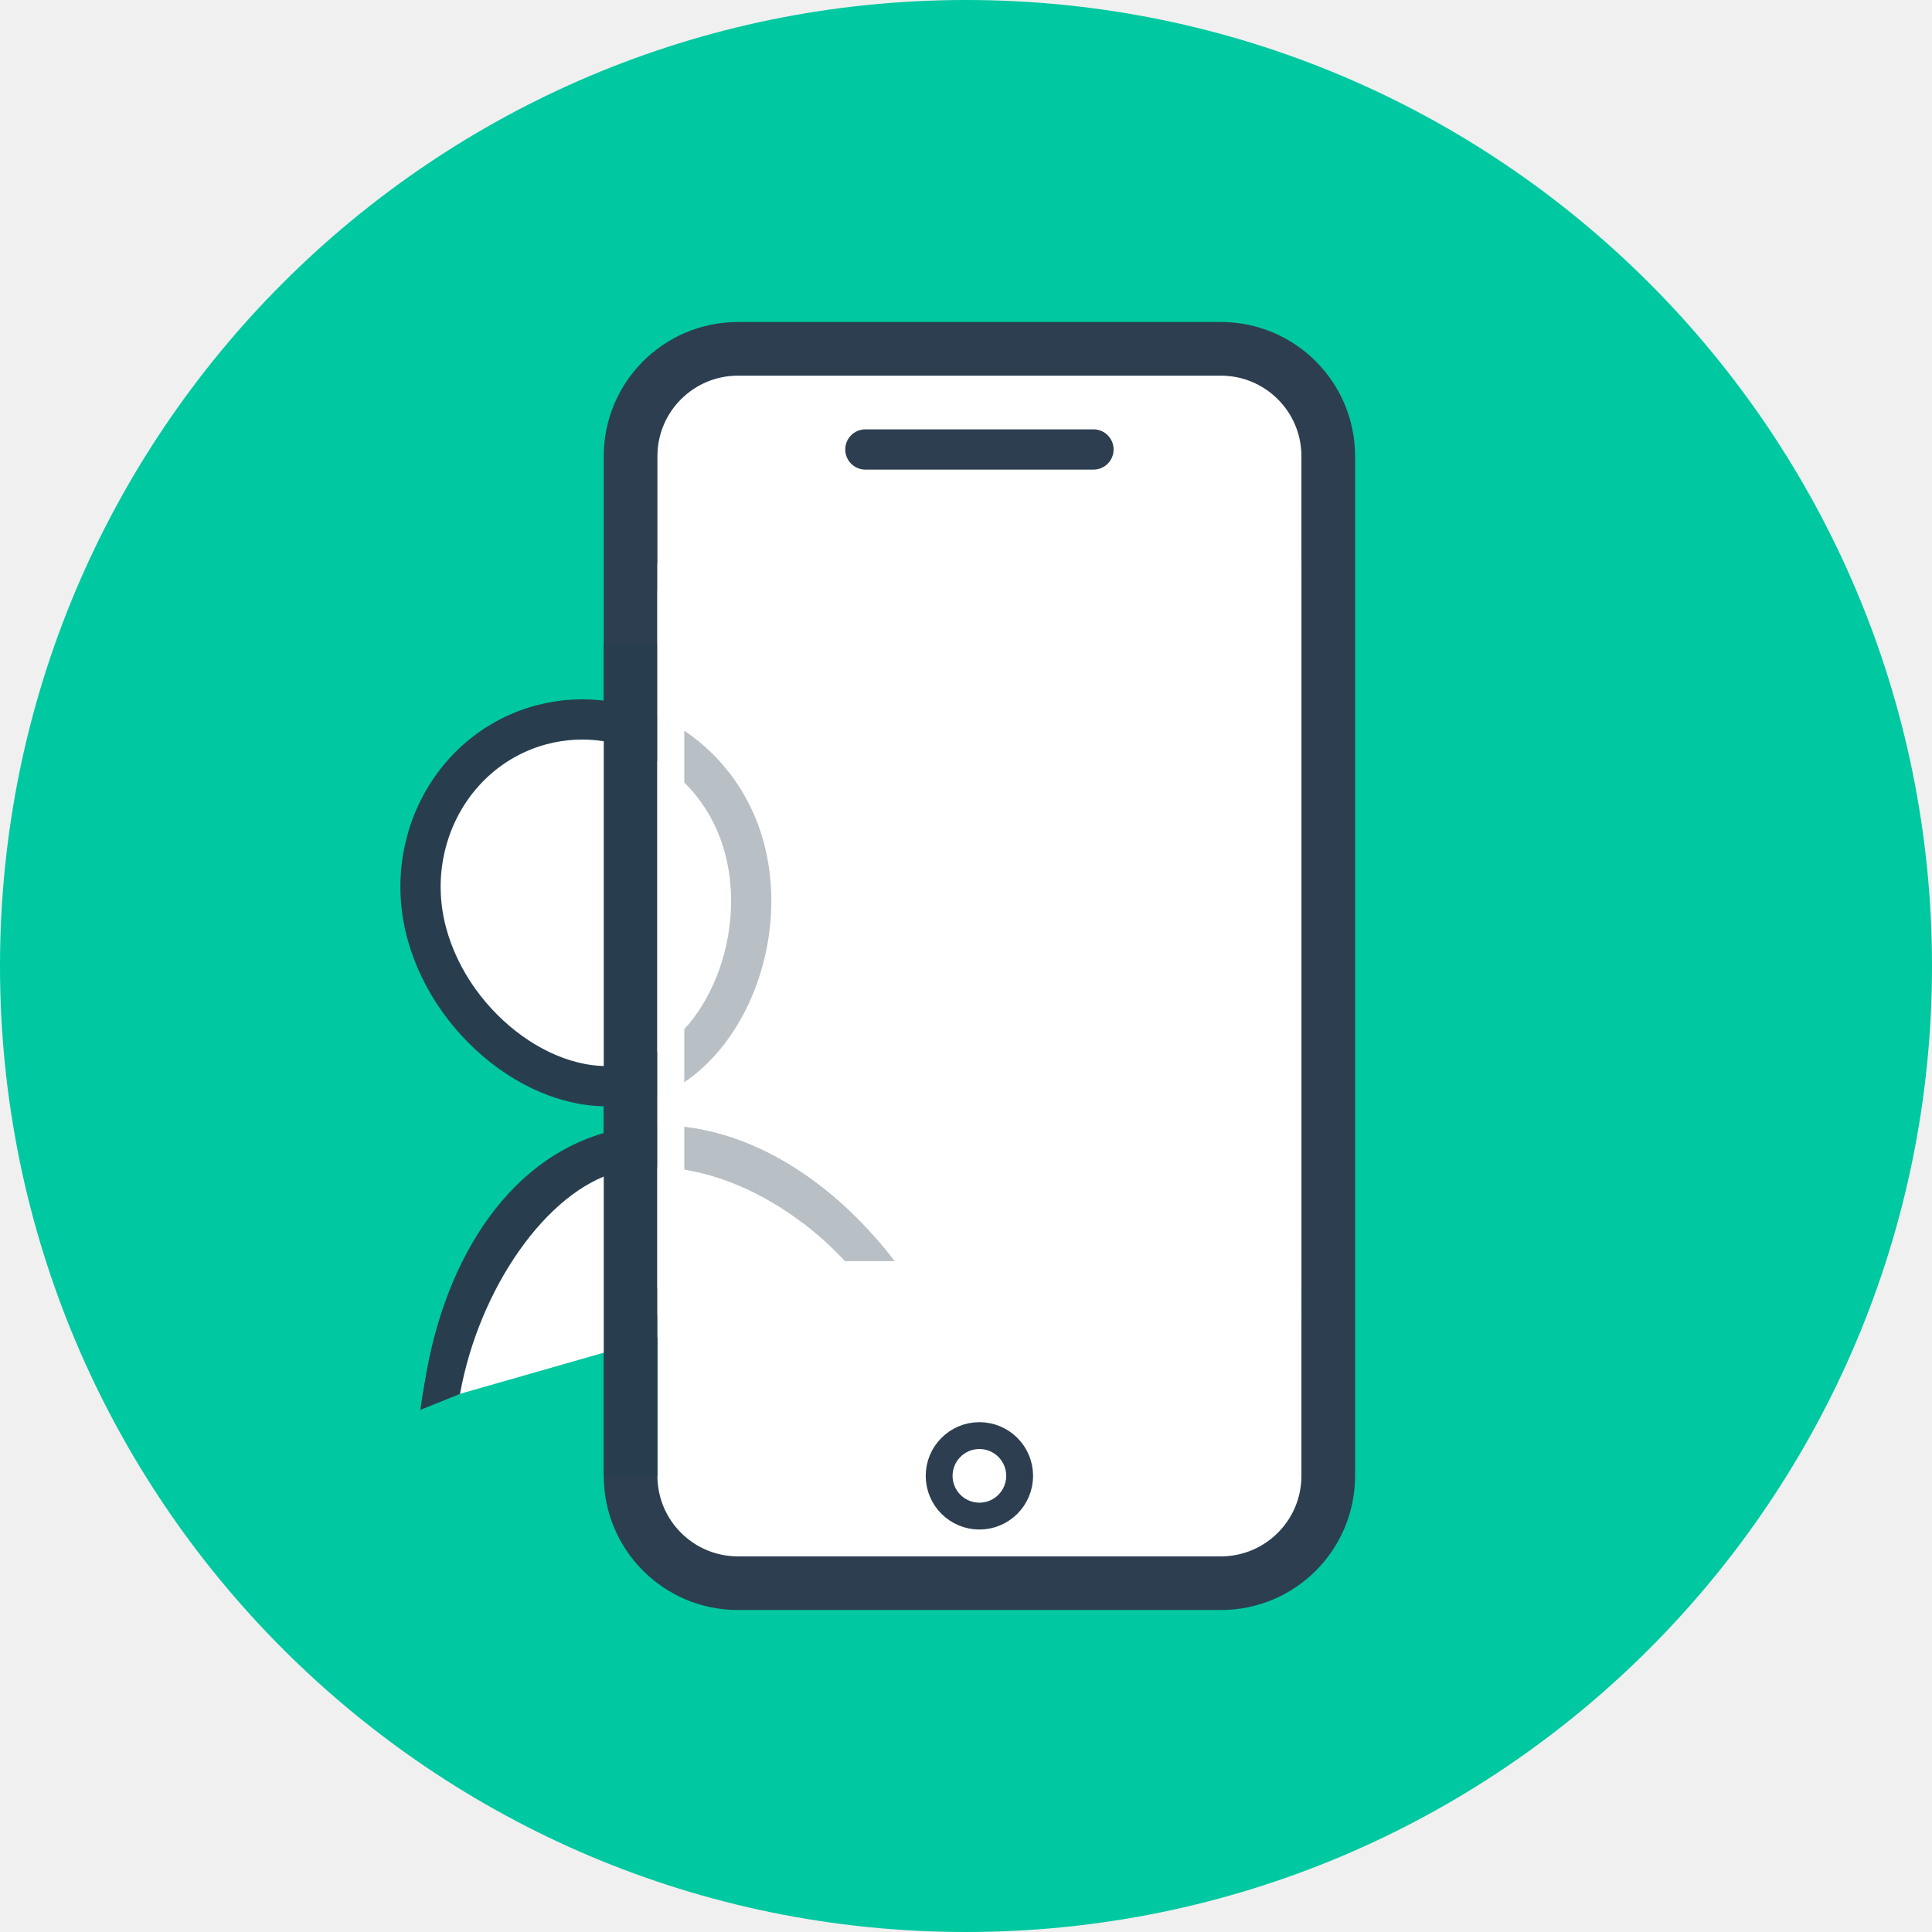
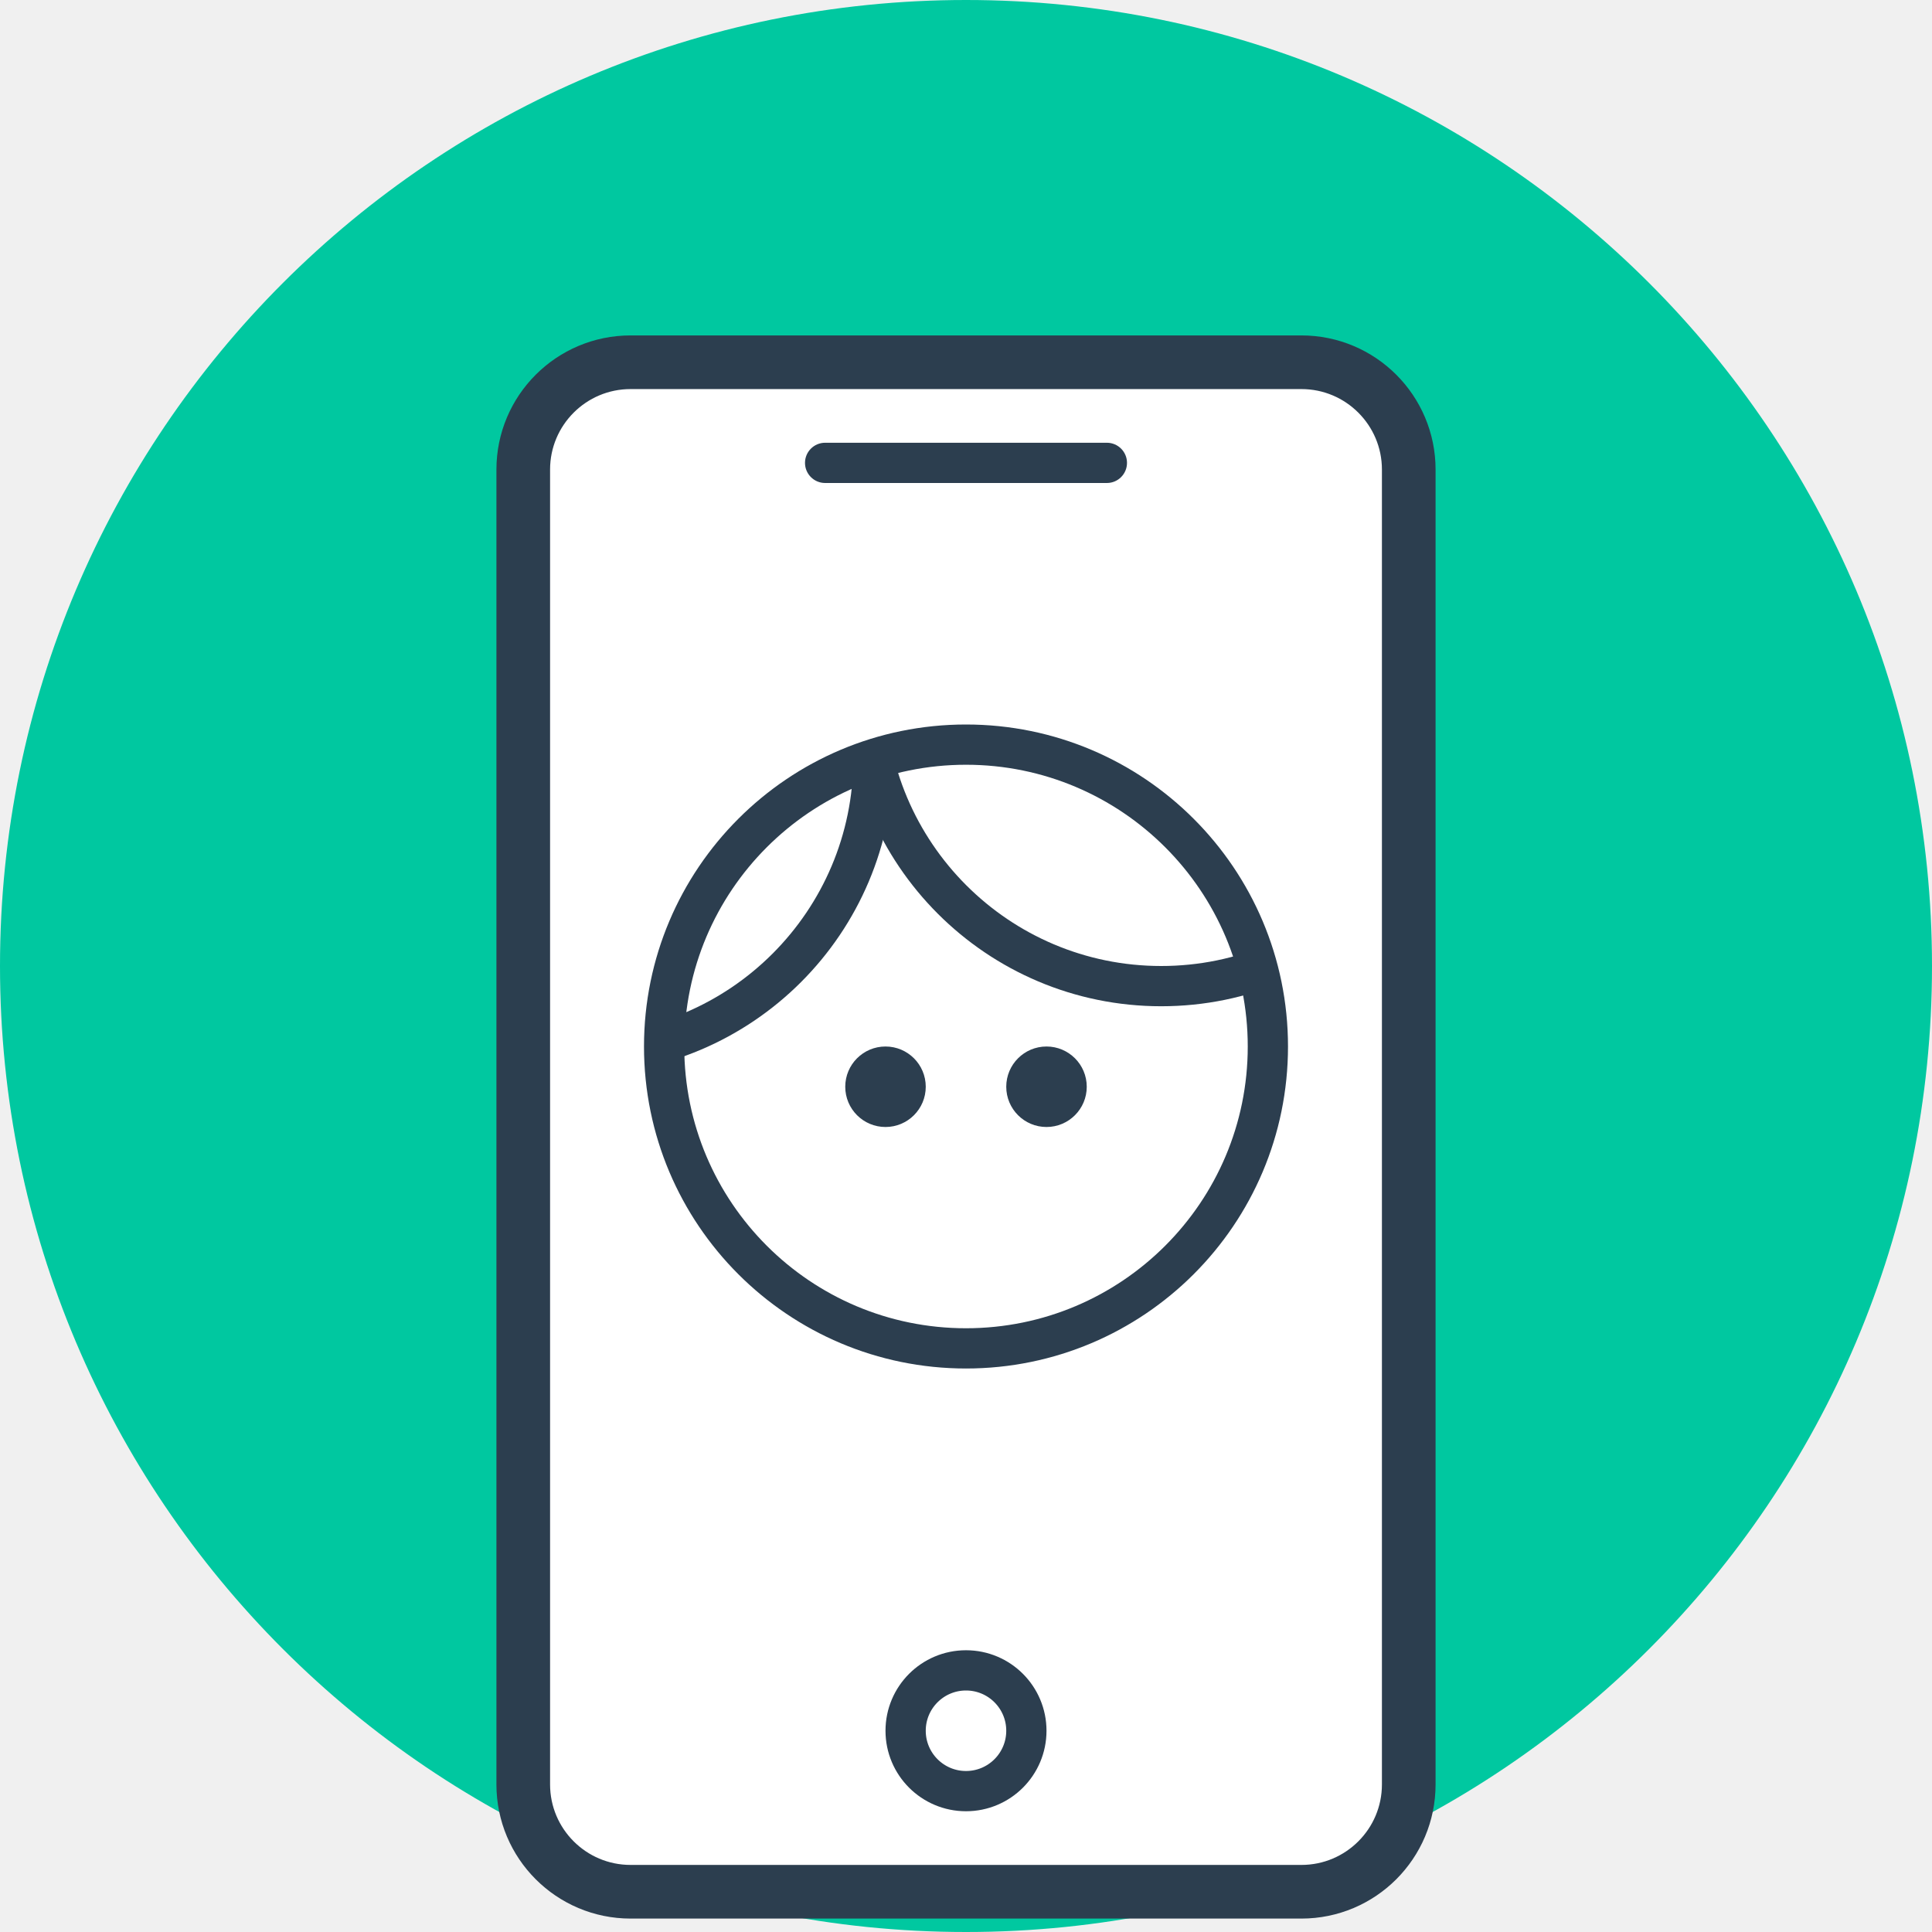
- <svg xmlns="http://www.w3.org/2000/svg" width="48" height="48">
+ <svg xmlns="http://www.w3.org/2000/svg" xmlns:xlink="http://www.w3.org/1999/xlink" width="48" height="48">
+   <defs>
+     <circle id="a" cx="8" cy="8" r="7.5" />
+   </defs>
  <g fill="none" fill-rule="evenodd">
-     <circle fill="#00C8A0" cx="24" cy="24" r="24" />
-     <g transform="translate(15 8)">
-       <rect stroke="#2C3E4F" stroke-width="1.333" fill="#FFF" x=".667" y=".667" width="17.333" height="30.667" rx="2.667" />
-       <rect fill="#2C3E4F" x="6" y="2.667" width="6.667" height="1" rx=".5" />
-       <circle stroke="#2C3E4F" stroke-width=".667" fill="#FFF" cx="9.333" cy="28.667" r="1" />
+     <circle fill="#00C8A0" fill-rule="nonzero" cx="24" cy="24" r="24" />
+     <rect stroke="#2C3E4F" stroke-width="1.333" fill="#FFF" fill-rule="nonzero" x="13" y="9" width="22" height="38" rx="2.667" />
+     <rect fill="#2C3E4F" fill-rule="nonzero" x="20" y="11" width="8" height="1" rx=".5" />
+     <g transform="translate(16 18)">
+       <mask id="b" fill="#fff">
+         <use xlink:href="#a" />
+       </mask>
+       <circle stroke="#2C3E4F" mask="url(#b)" cx="12.85" cy="-.85" r="7.35" />
+       <circle stroke="#2C3E4F" mask="url(#b)" cx="-1.65" cy=".85" r="7.35" />
    </g>
-     <path d="M15.336 29.119c1.832-.491 4.313.553 6.006 2.611l.985-.264c-1.959-2.625-4.71-4.014-7.255-3.332-2.504.671-4.14 3.319-4.559 6.497l.985-.264c.471-2.617 2.087-4.78 3.838-5.249z" fill="#283E4F" fill-rule="nonzero" />
-     <path fill="#FFF" d="M11.967 31.278l3.682-2.866 6.733 3.081-11.744 3.363z" />
-     <path d="M15.336 29.119c1.832-.491 4.313.553 6.006 2.611l.985-.264c-1.959-2.625-4.71-4.014-7.255-3.332-2.504.671-4.209 3.716-4.628 6.894l.985-.397c.471-2.617 2.156-5.044 3.907-5.513z" fill="#283E4F" fill-rule="nonzero" />
-     <path d="M15.824 26.888c2.053-.55 3.317-3.409 2.67-5.825-.609-2.275-2.873-3.637-5.049-3.054-1.446.388-2.538 1.556-2.884 3.038-.162.693-.151 1.421.039 2.131.647 2.416 3.171 4.26 5.225 3.71z" stroke="#283E4F" fill="#FFF" />
-     <path fill="#283E4F" d="M15 16h1.333v20.667H15z" />
-     <path fill-opacity=".67" fill="#FFF" d="M16.333 14.667h16v18h-16z" />
-     <path stroke="#FFF" stroke-width=".667" d="M16.667 14.333H32v17.333H16.667z" />
+     <circle stroke="#2C3E4F" fill="#FFF" fill-rule="nonzero" cx="24" cy="43" r="1.5" />
+     <circle fill="#2C3E4F" fill-rule="nonzero" cx="22" cy="27" r="1" />
+     <circle fill="#2C3E4F" fill-rule="nonzero" cx="26" cy="27" r="1" />
+     <circle stroke="#2C3E4F" cx="24" cy="26" r="7.5" />
  </g>
</svg>
